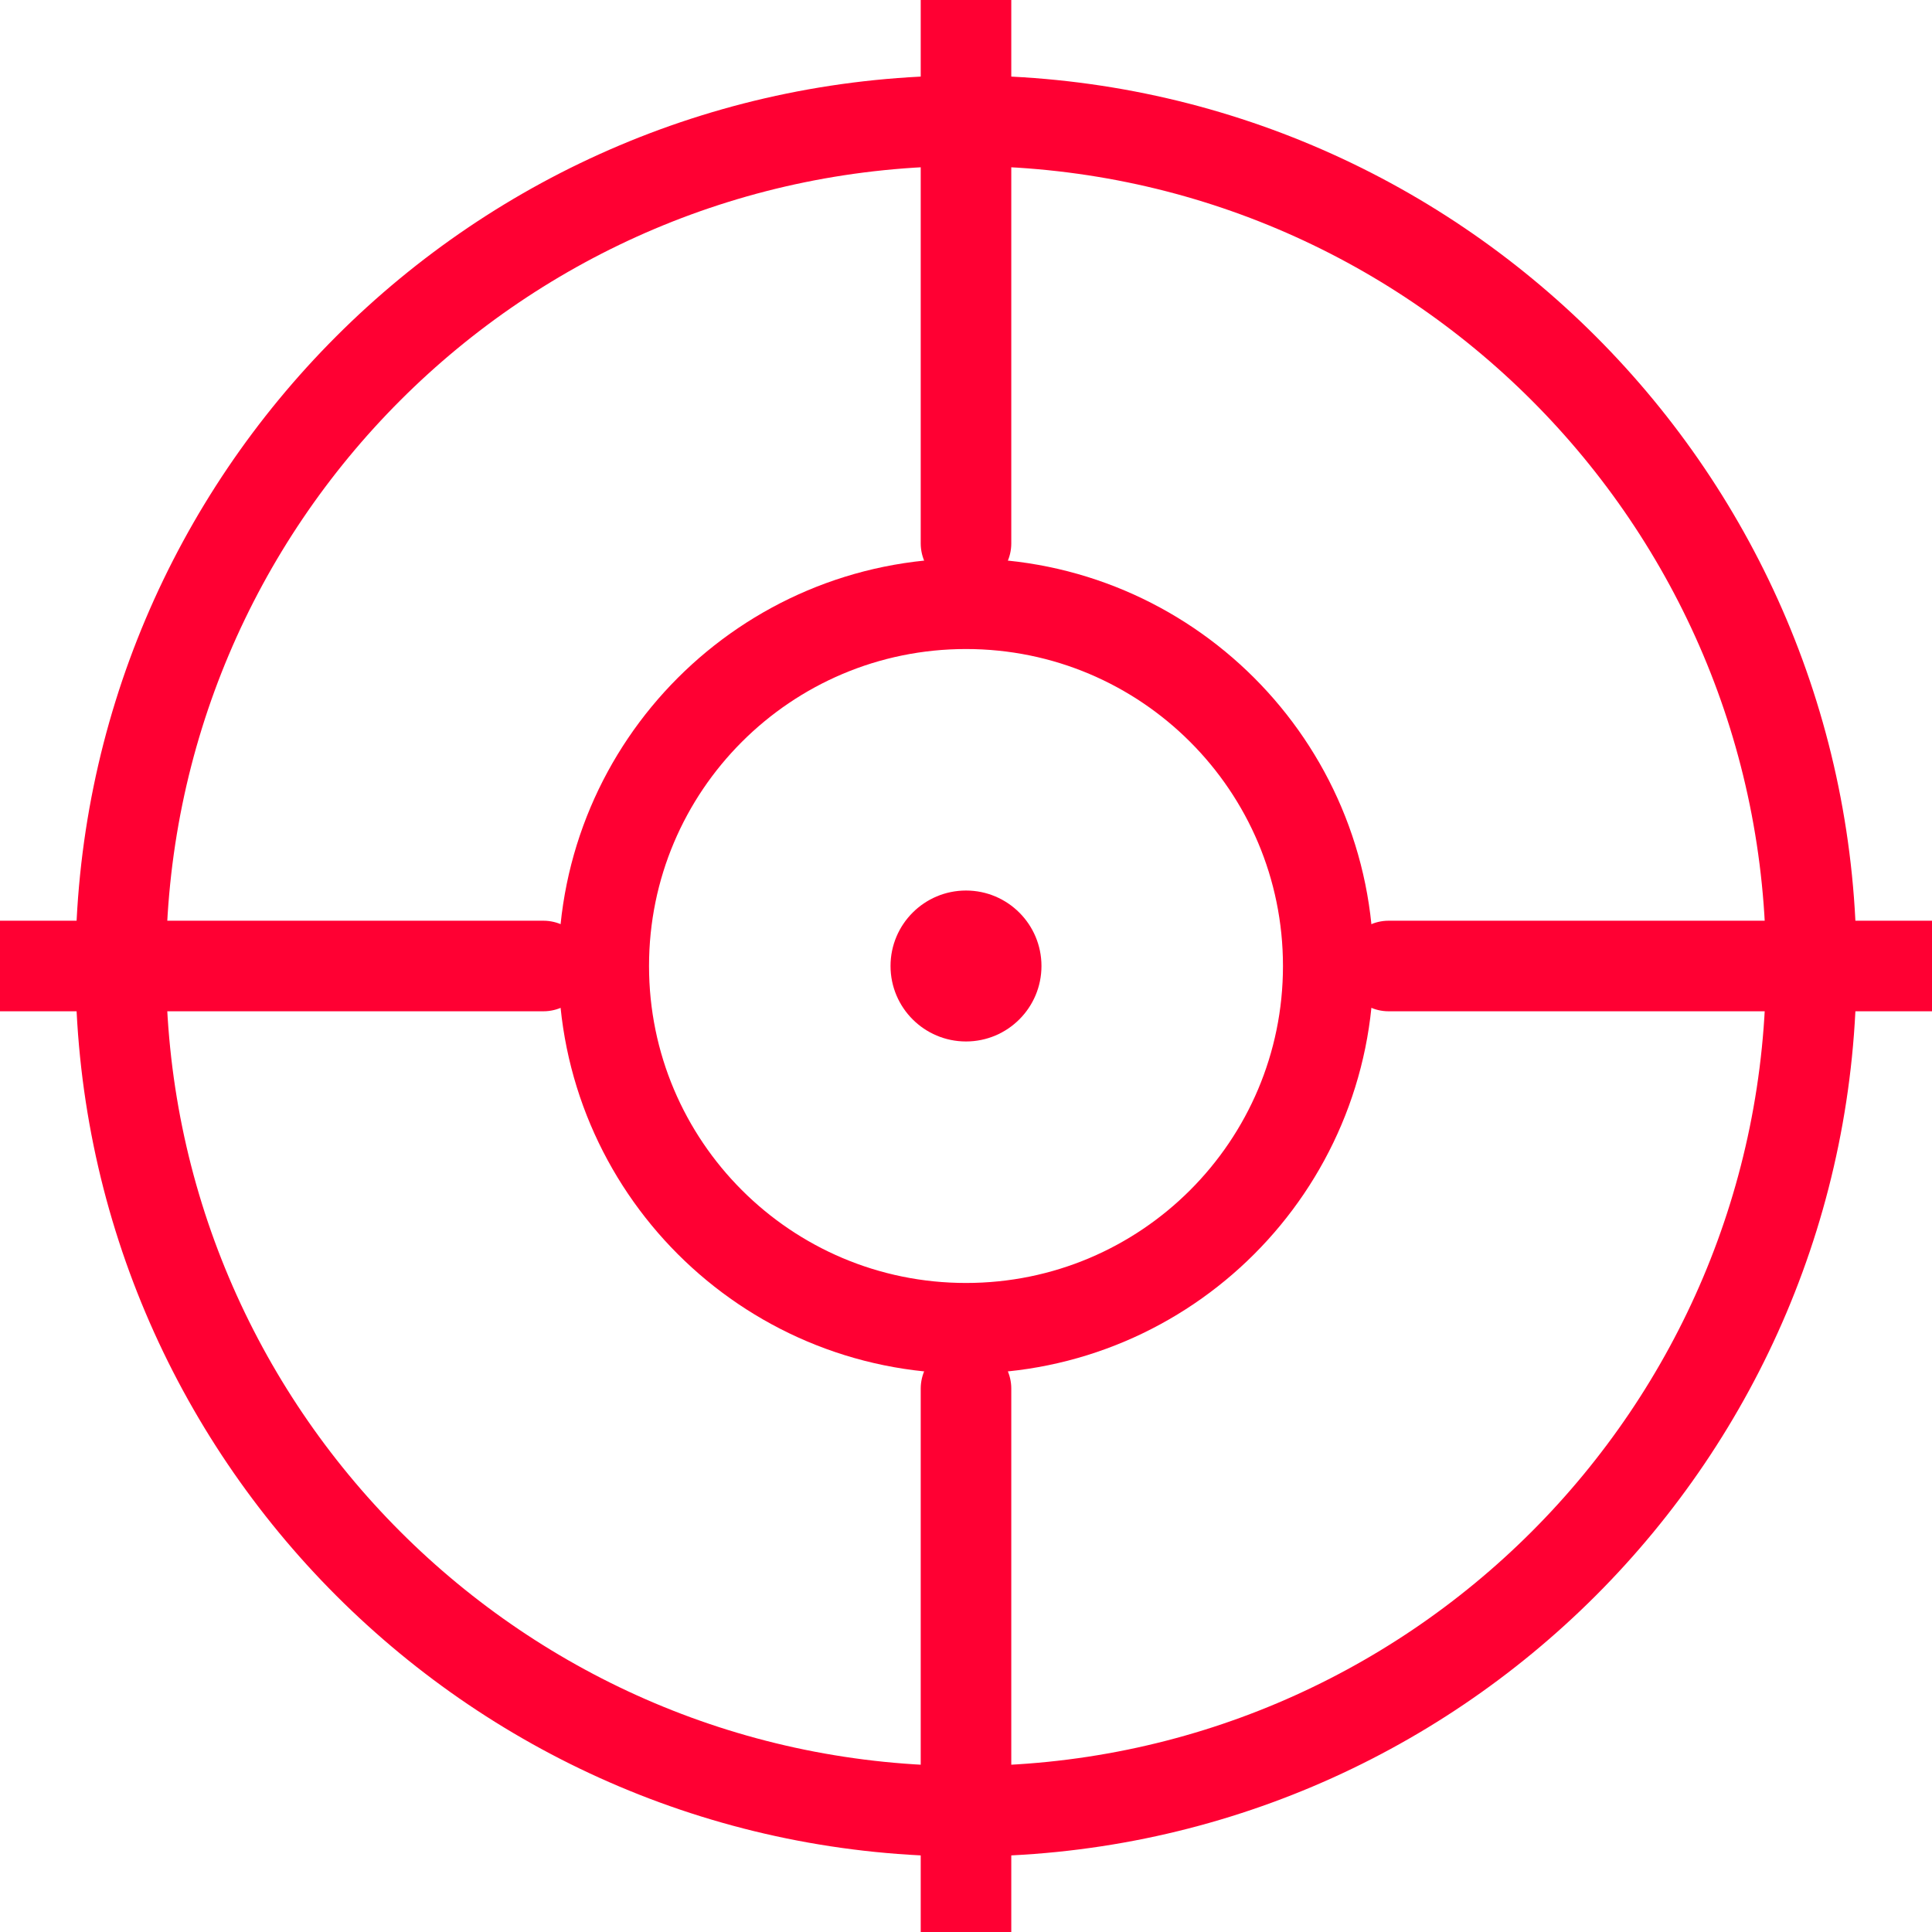
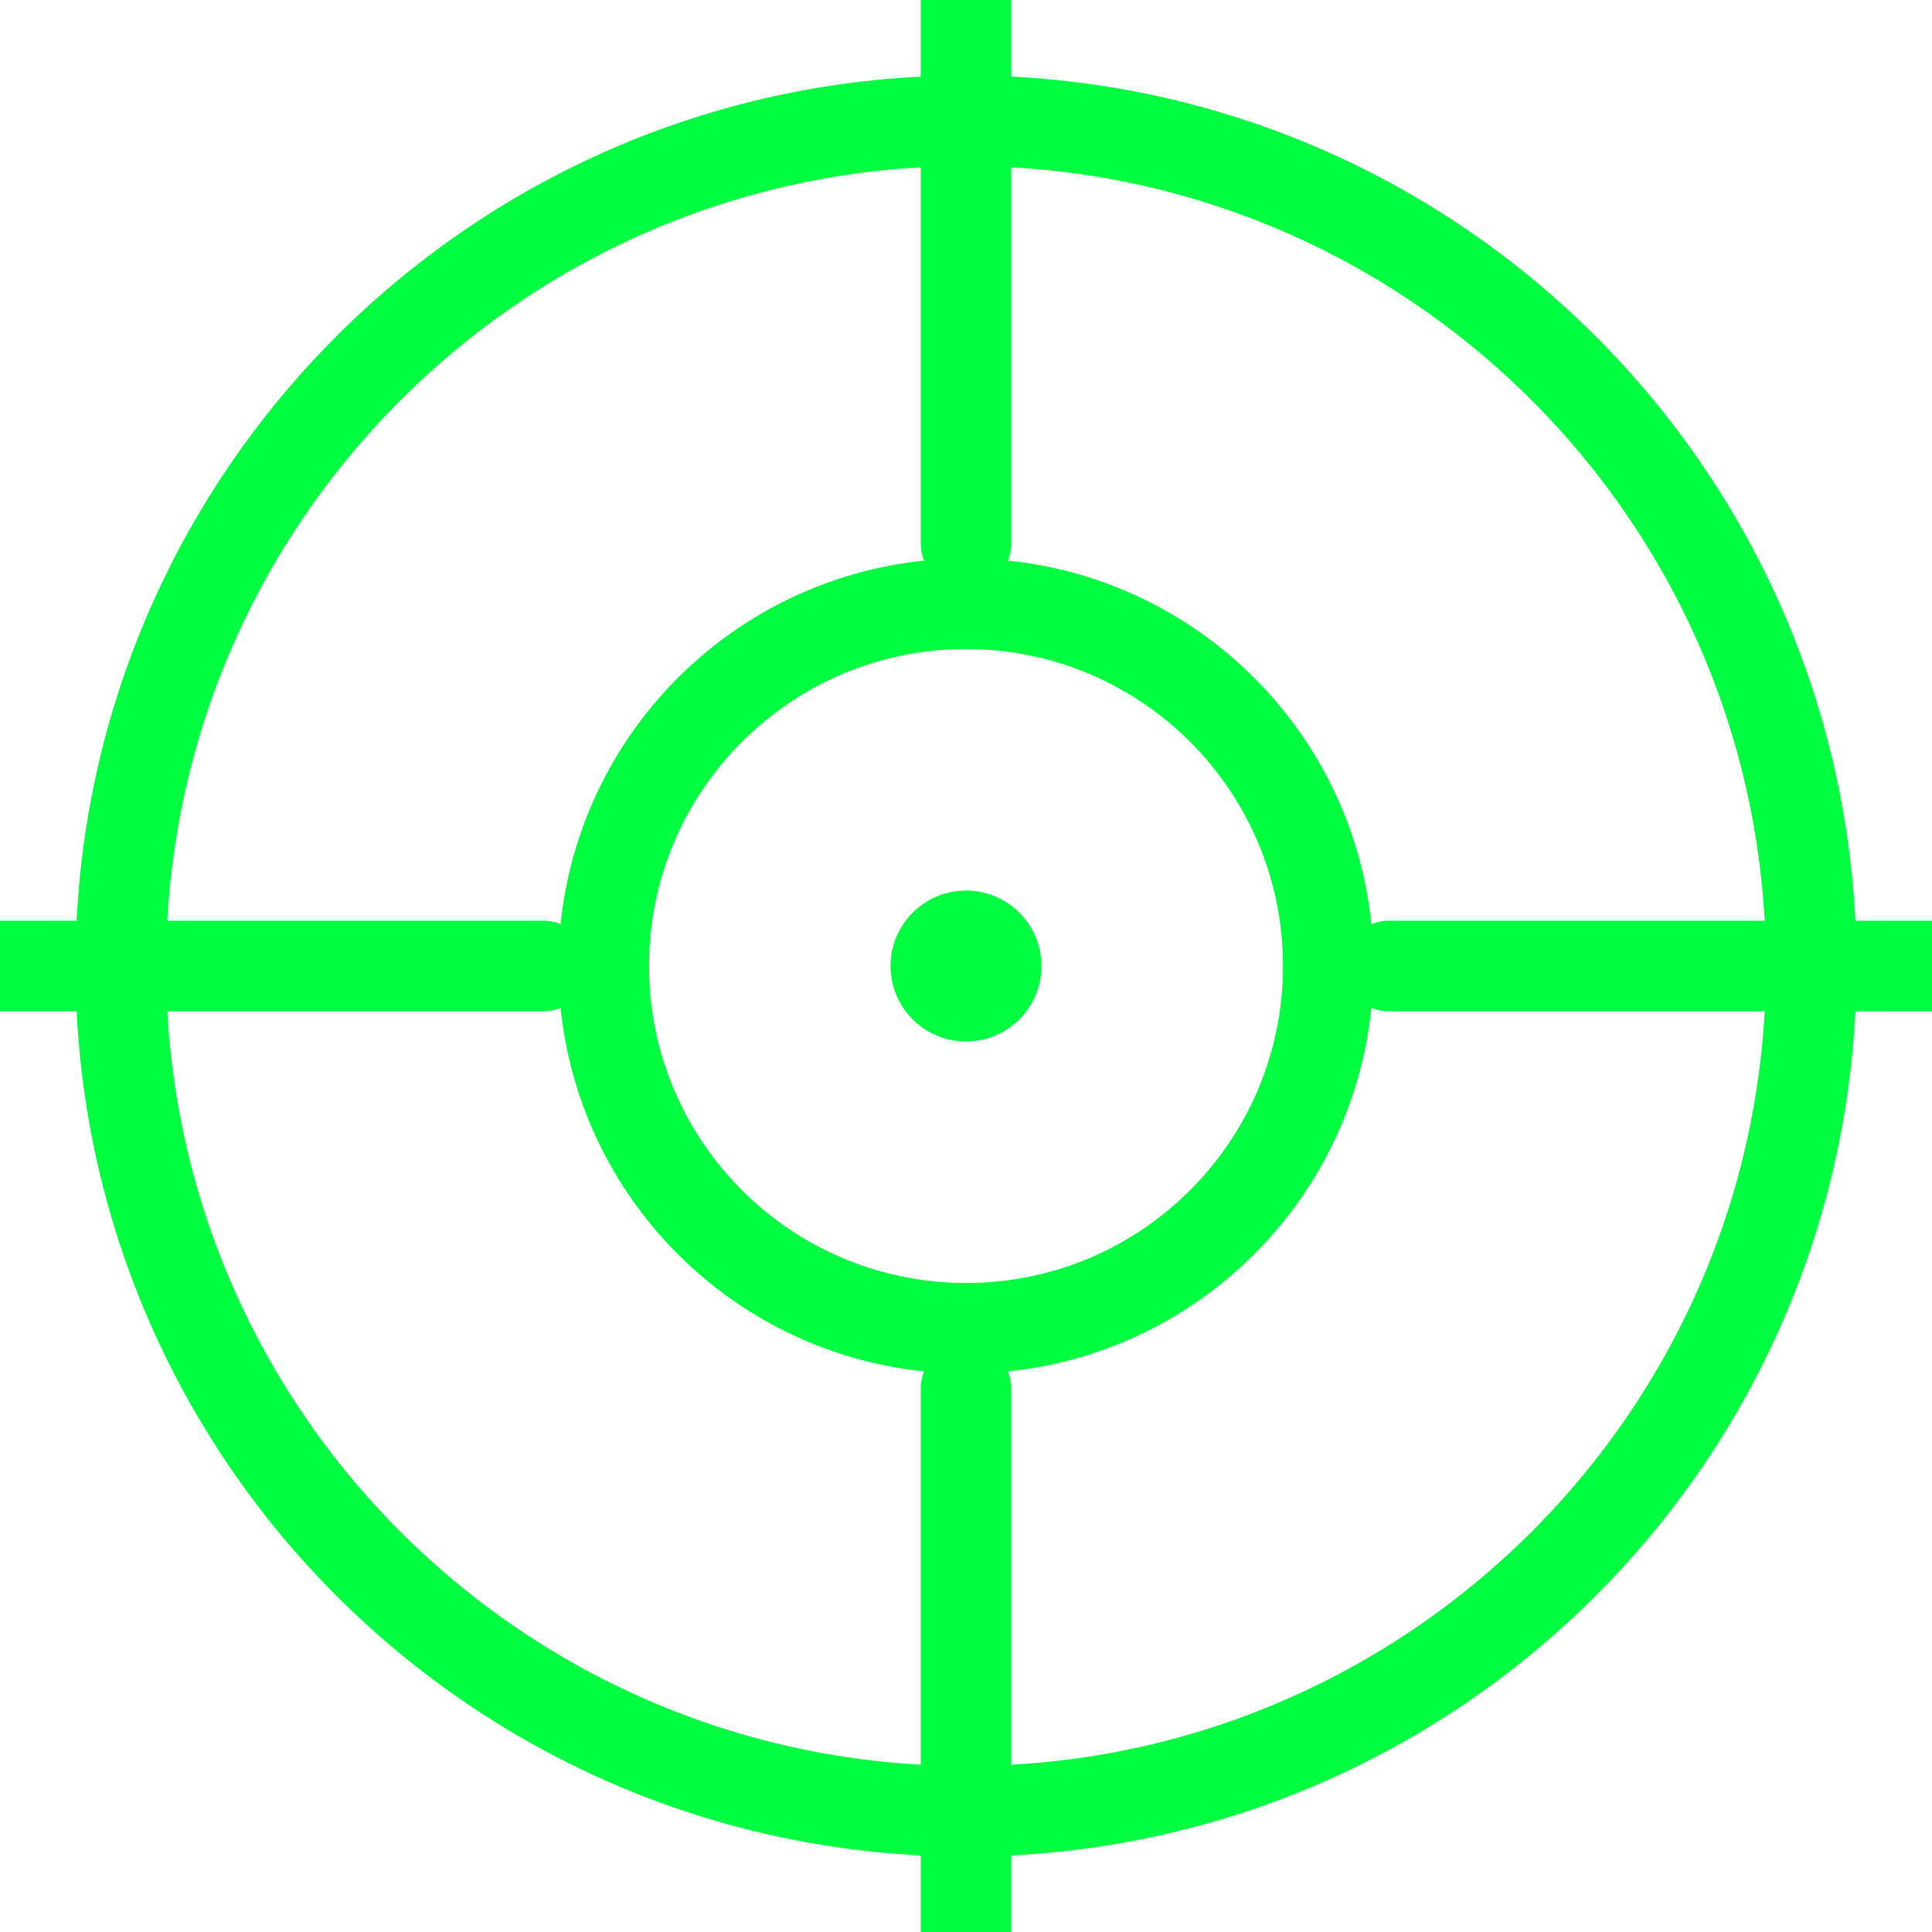
- <svg xmlns="http://www.w3.org/2000/svg" viewBox="0 0 32 32" fill="none" stroke="#FF0033" stroke-width="1.5" stroke-linecap="round">
+ <svg xmlns="http://www.w3.org/2000/svg" viewBox="0 0 32 32" fill="none" stroke="#00FF41" stroke-width="1.5" stroke-linecap="round">
  <circle cx="16" cy="16" r="14" />
  <circle cx="16" cy="16" r="6" />
  <line x1="16" y1="0" x2="16" y2="9" />
  <line x1="16" y1="23" x2="16" y2="32" />
  <line x1="0" y1="16" x2="9" y2="16" />
  <line x1="23" y1="16" x2="32" y2="16" />
-   <circle cx="16" cy="16" r="1.25" fill="#FF0033" stroke="none" />
+   <circle cx="16" cy="16" r="1.25" fill="#00FF41" stroke="none" />
</svg>
